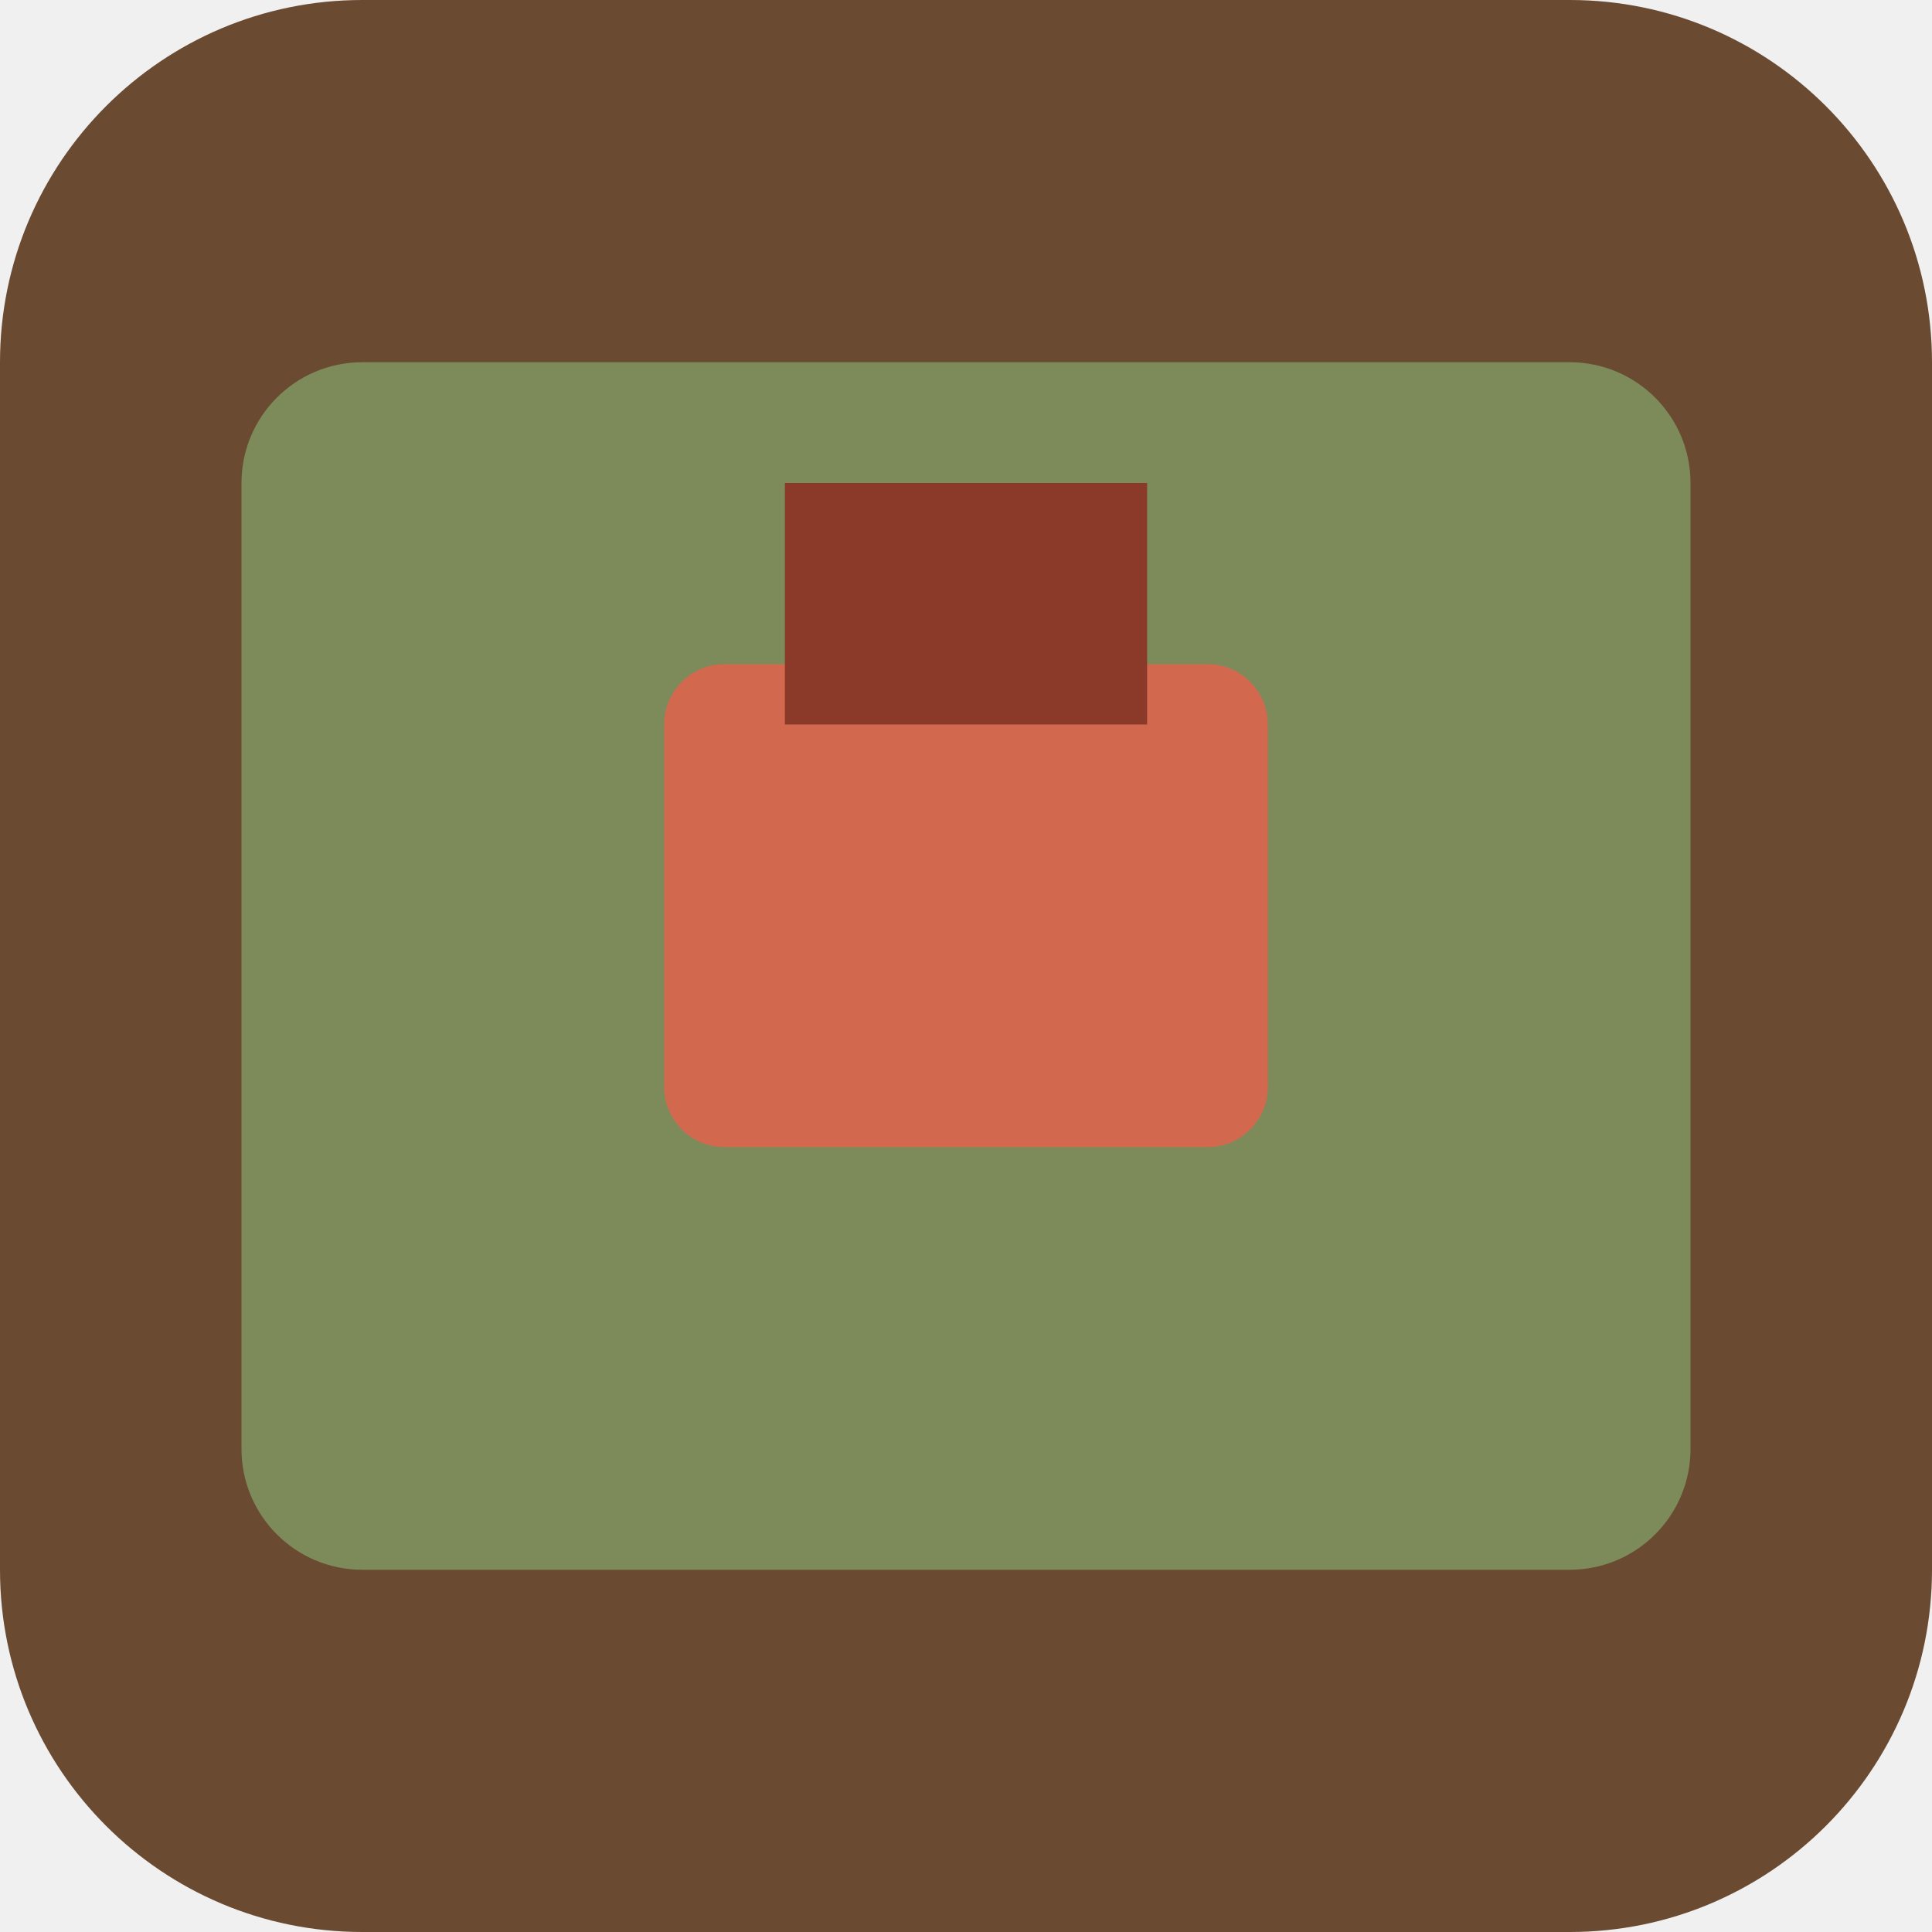
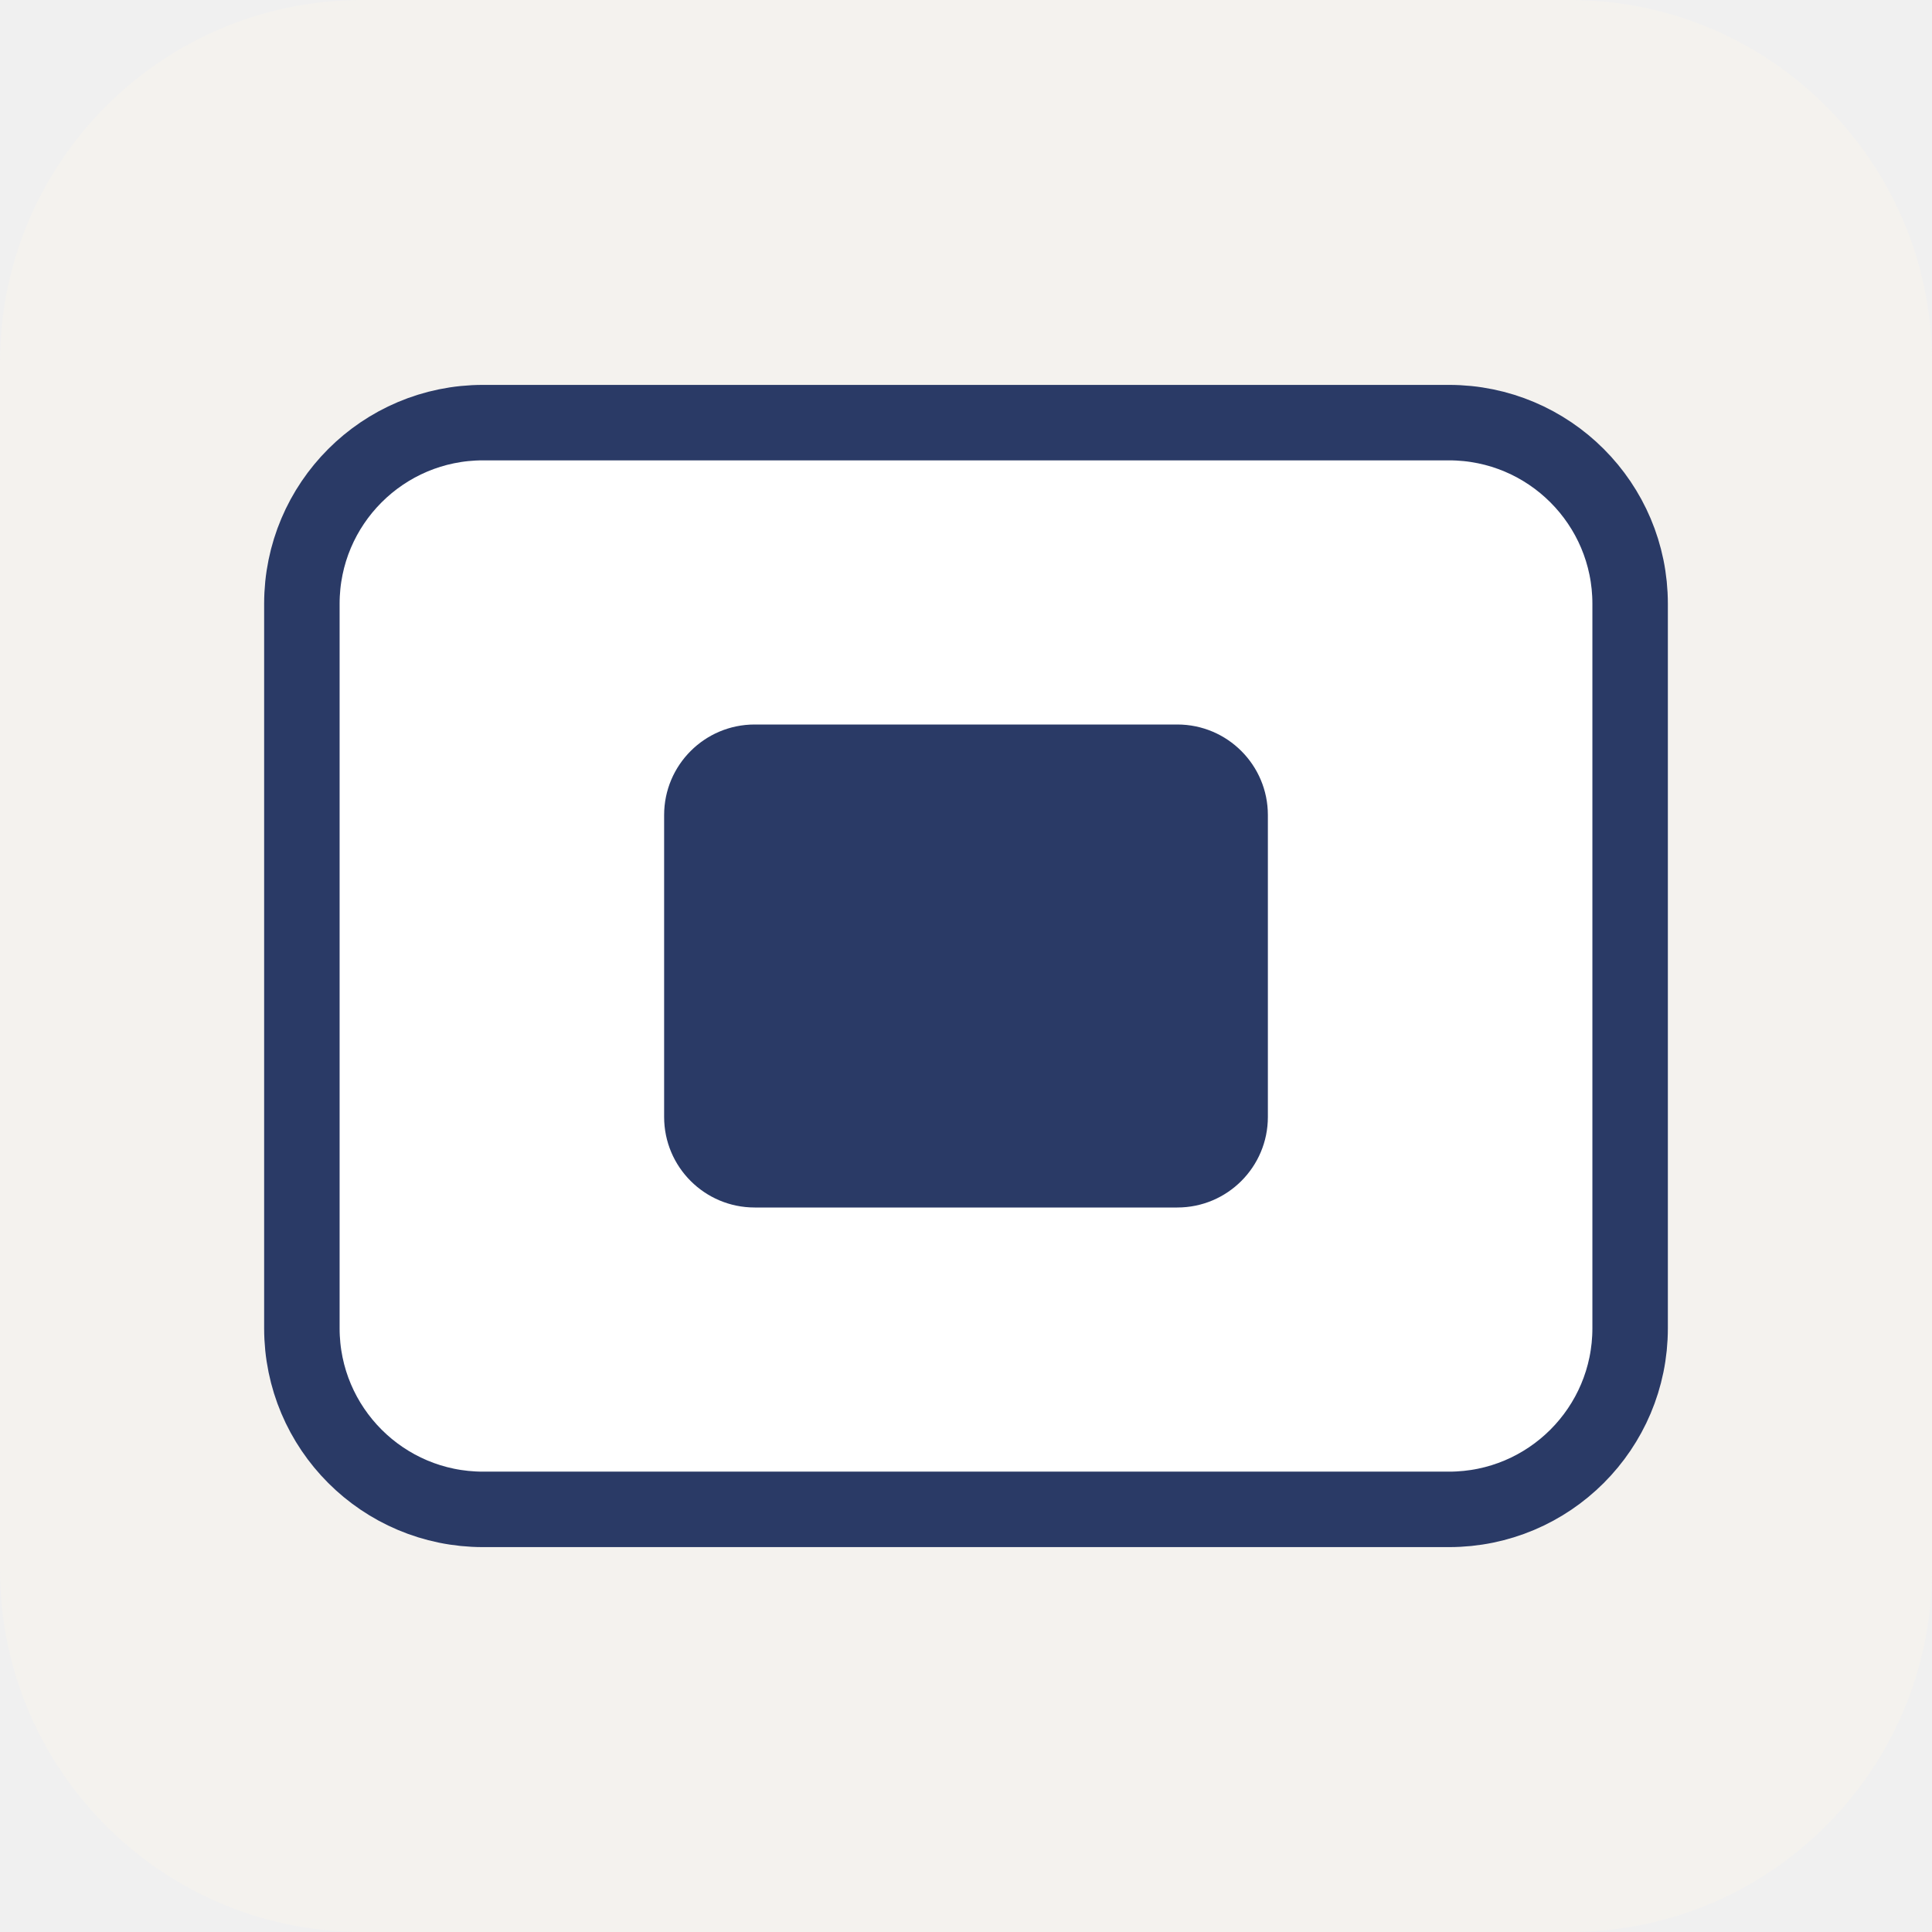
<svg xmlns="http://www.w3.org/2000/svg" viewBox="0 0 32 32">
-   <rect width="32" height="32" rx="6" fill="#6b4a32" />
-   <rect x="4" y="6" width="24" height="20" rx="2" fill="#7d8b5a" />
-   <rect x="11" y="11" width="10" height="8" rx="1" fill="#d2694e" />
-   <rect x="13" y="8" width="6" height="4" fill="#8b3a2a" />
+   <rect width="32" height="32" rx="6" fill="#f4f2ee" />
+   <rect x="5" y="7" width="22" height="18" rx="3" fill="#ffffff" stroke="#2a3a66" stroke-width="1.25" />
+   <rect x="11" y="12" width="10" height="8" rx="1.5" fill="#2a3a66" />
</svg>
